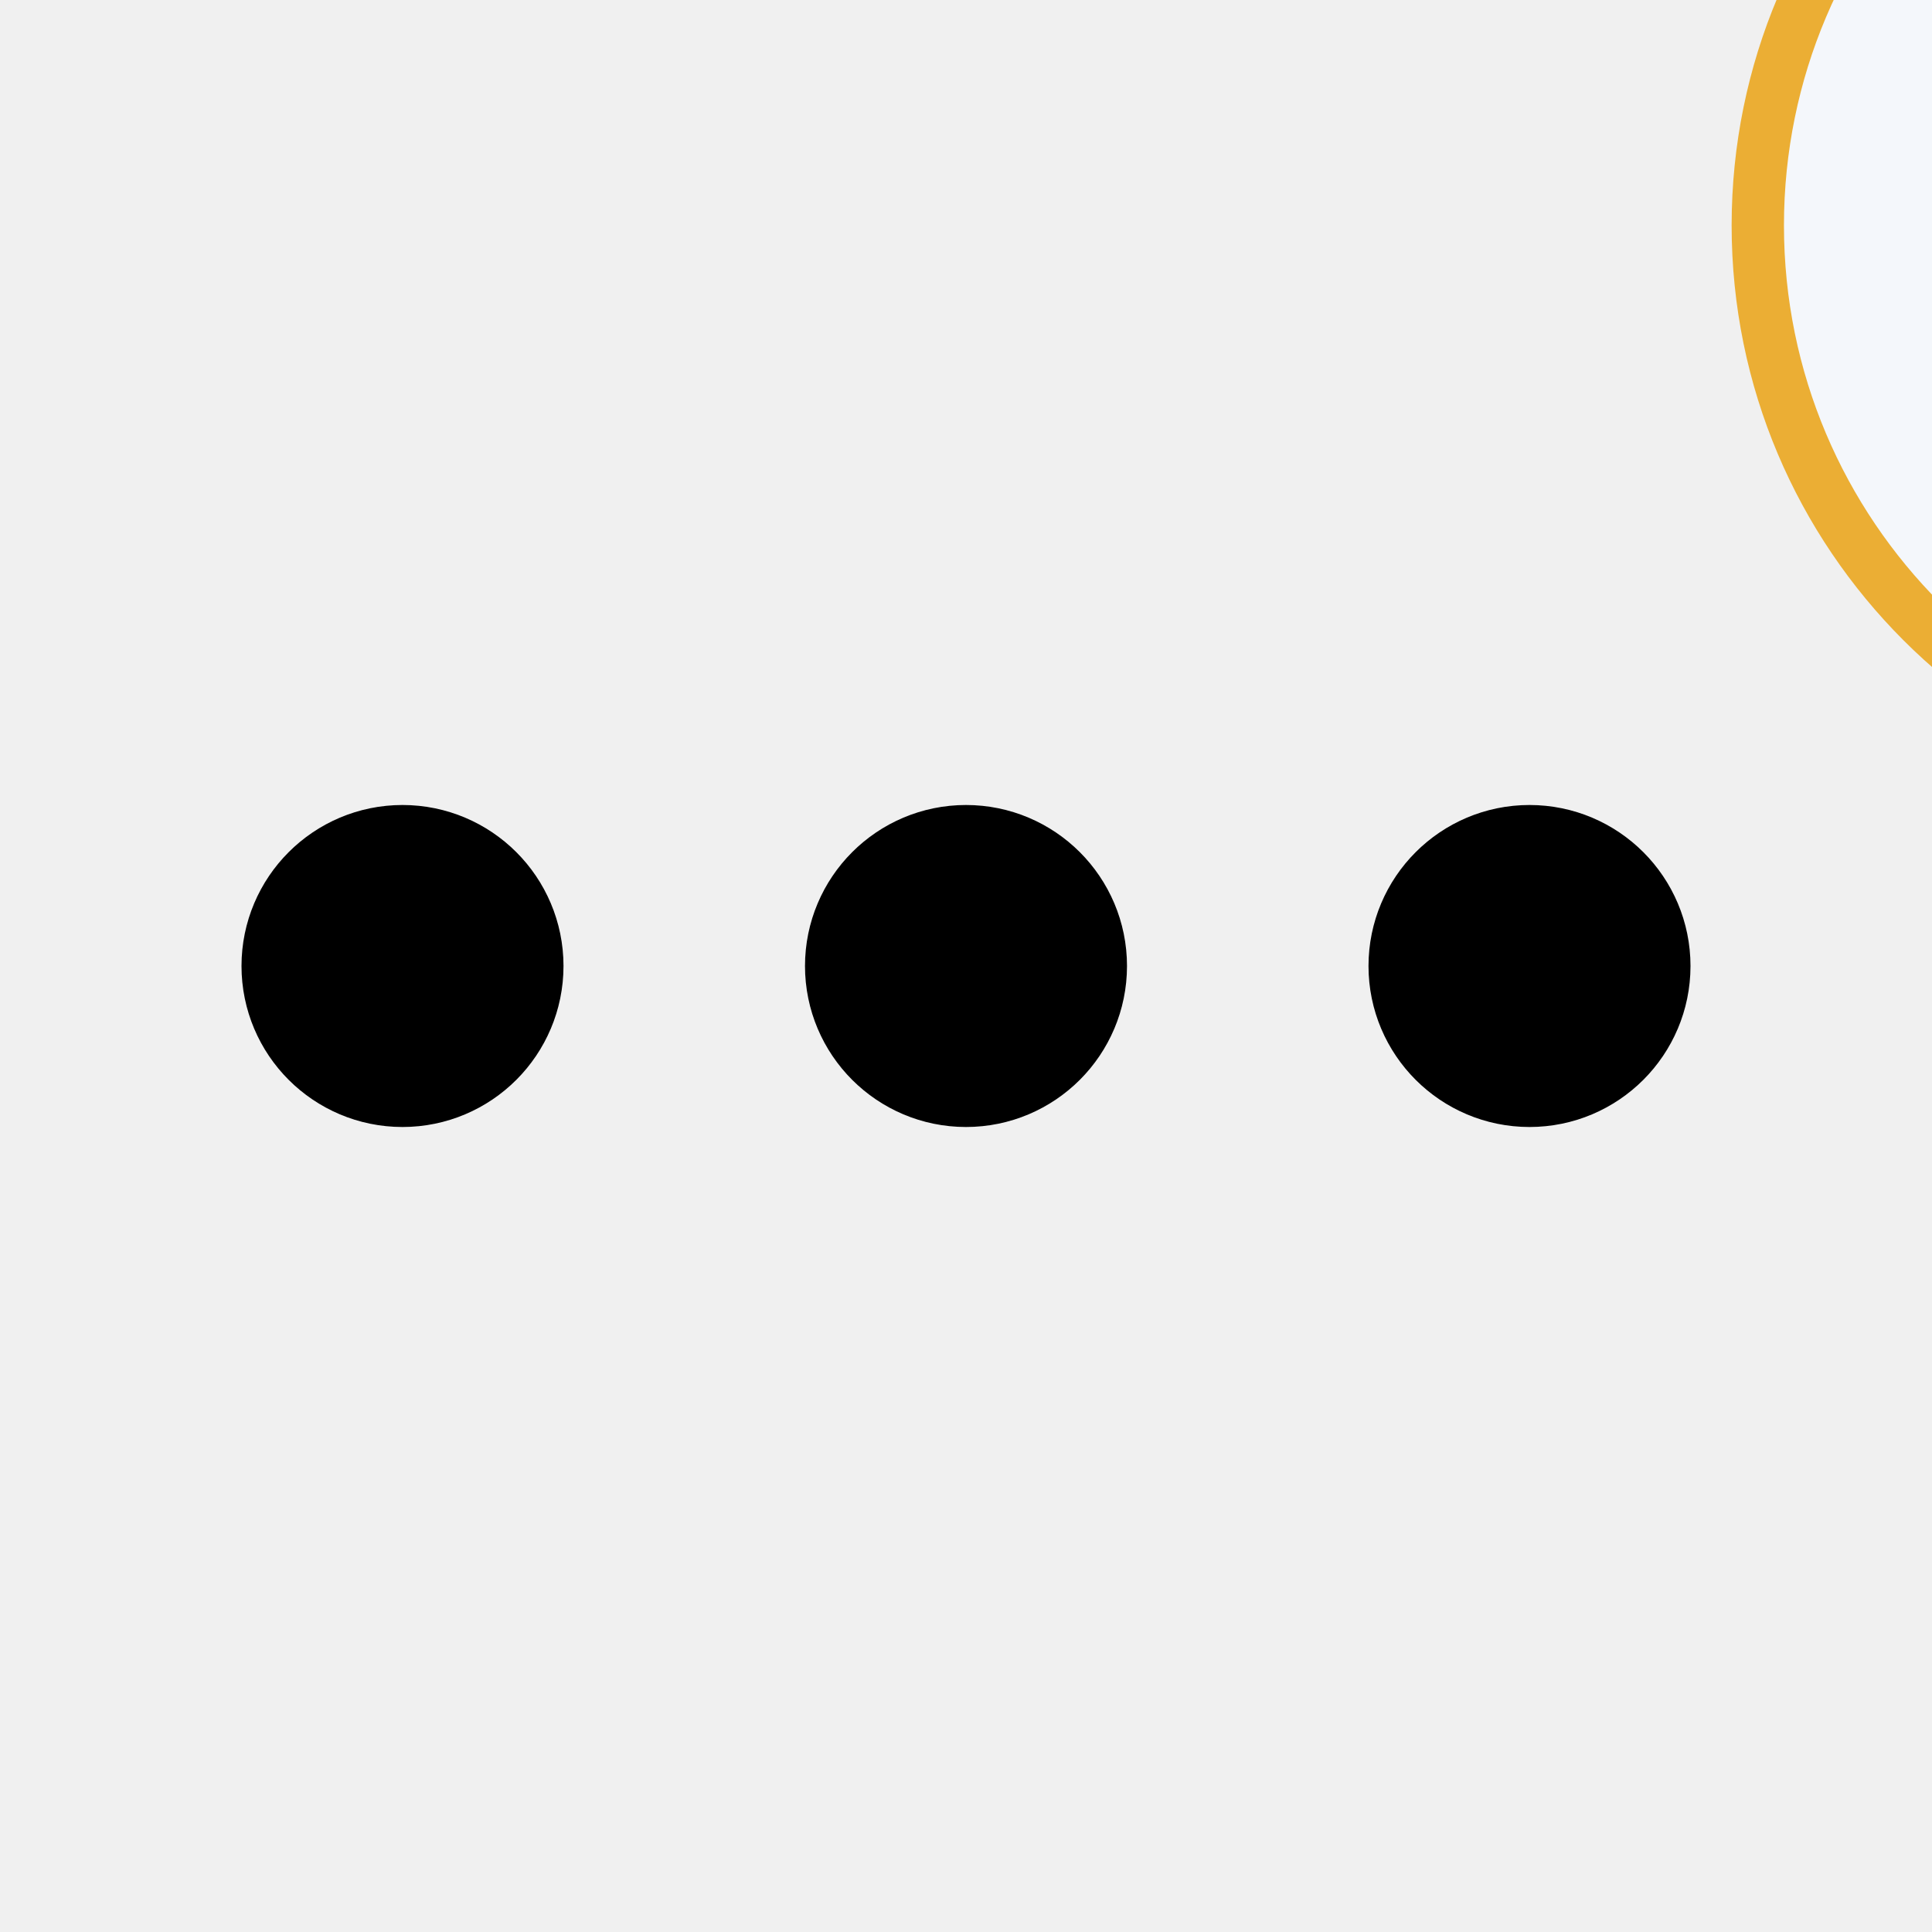
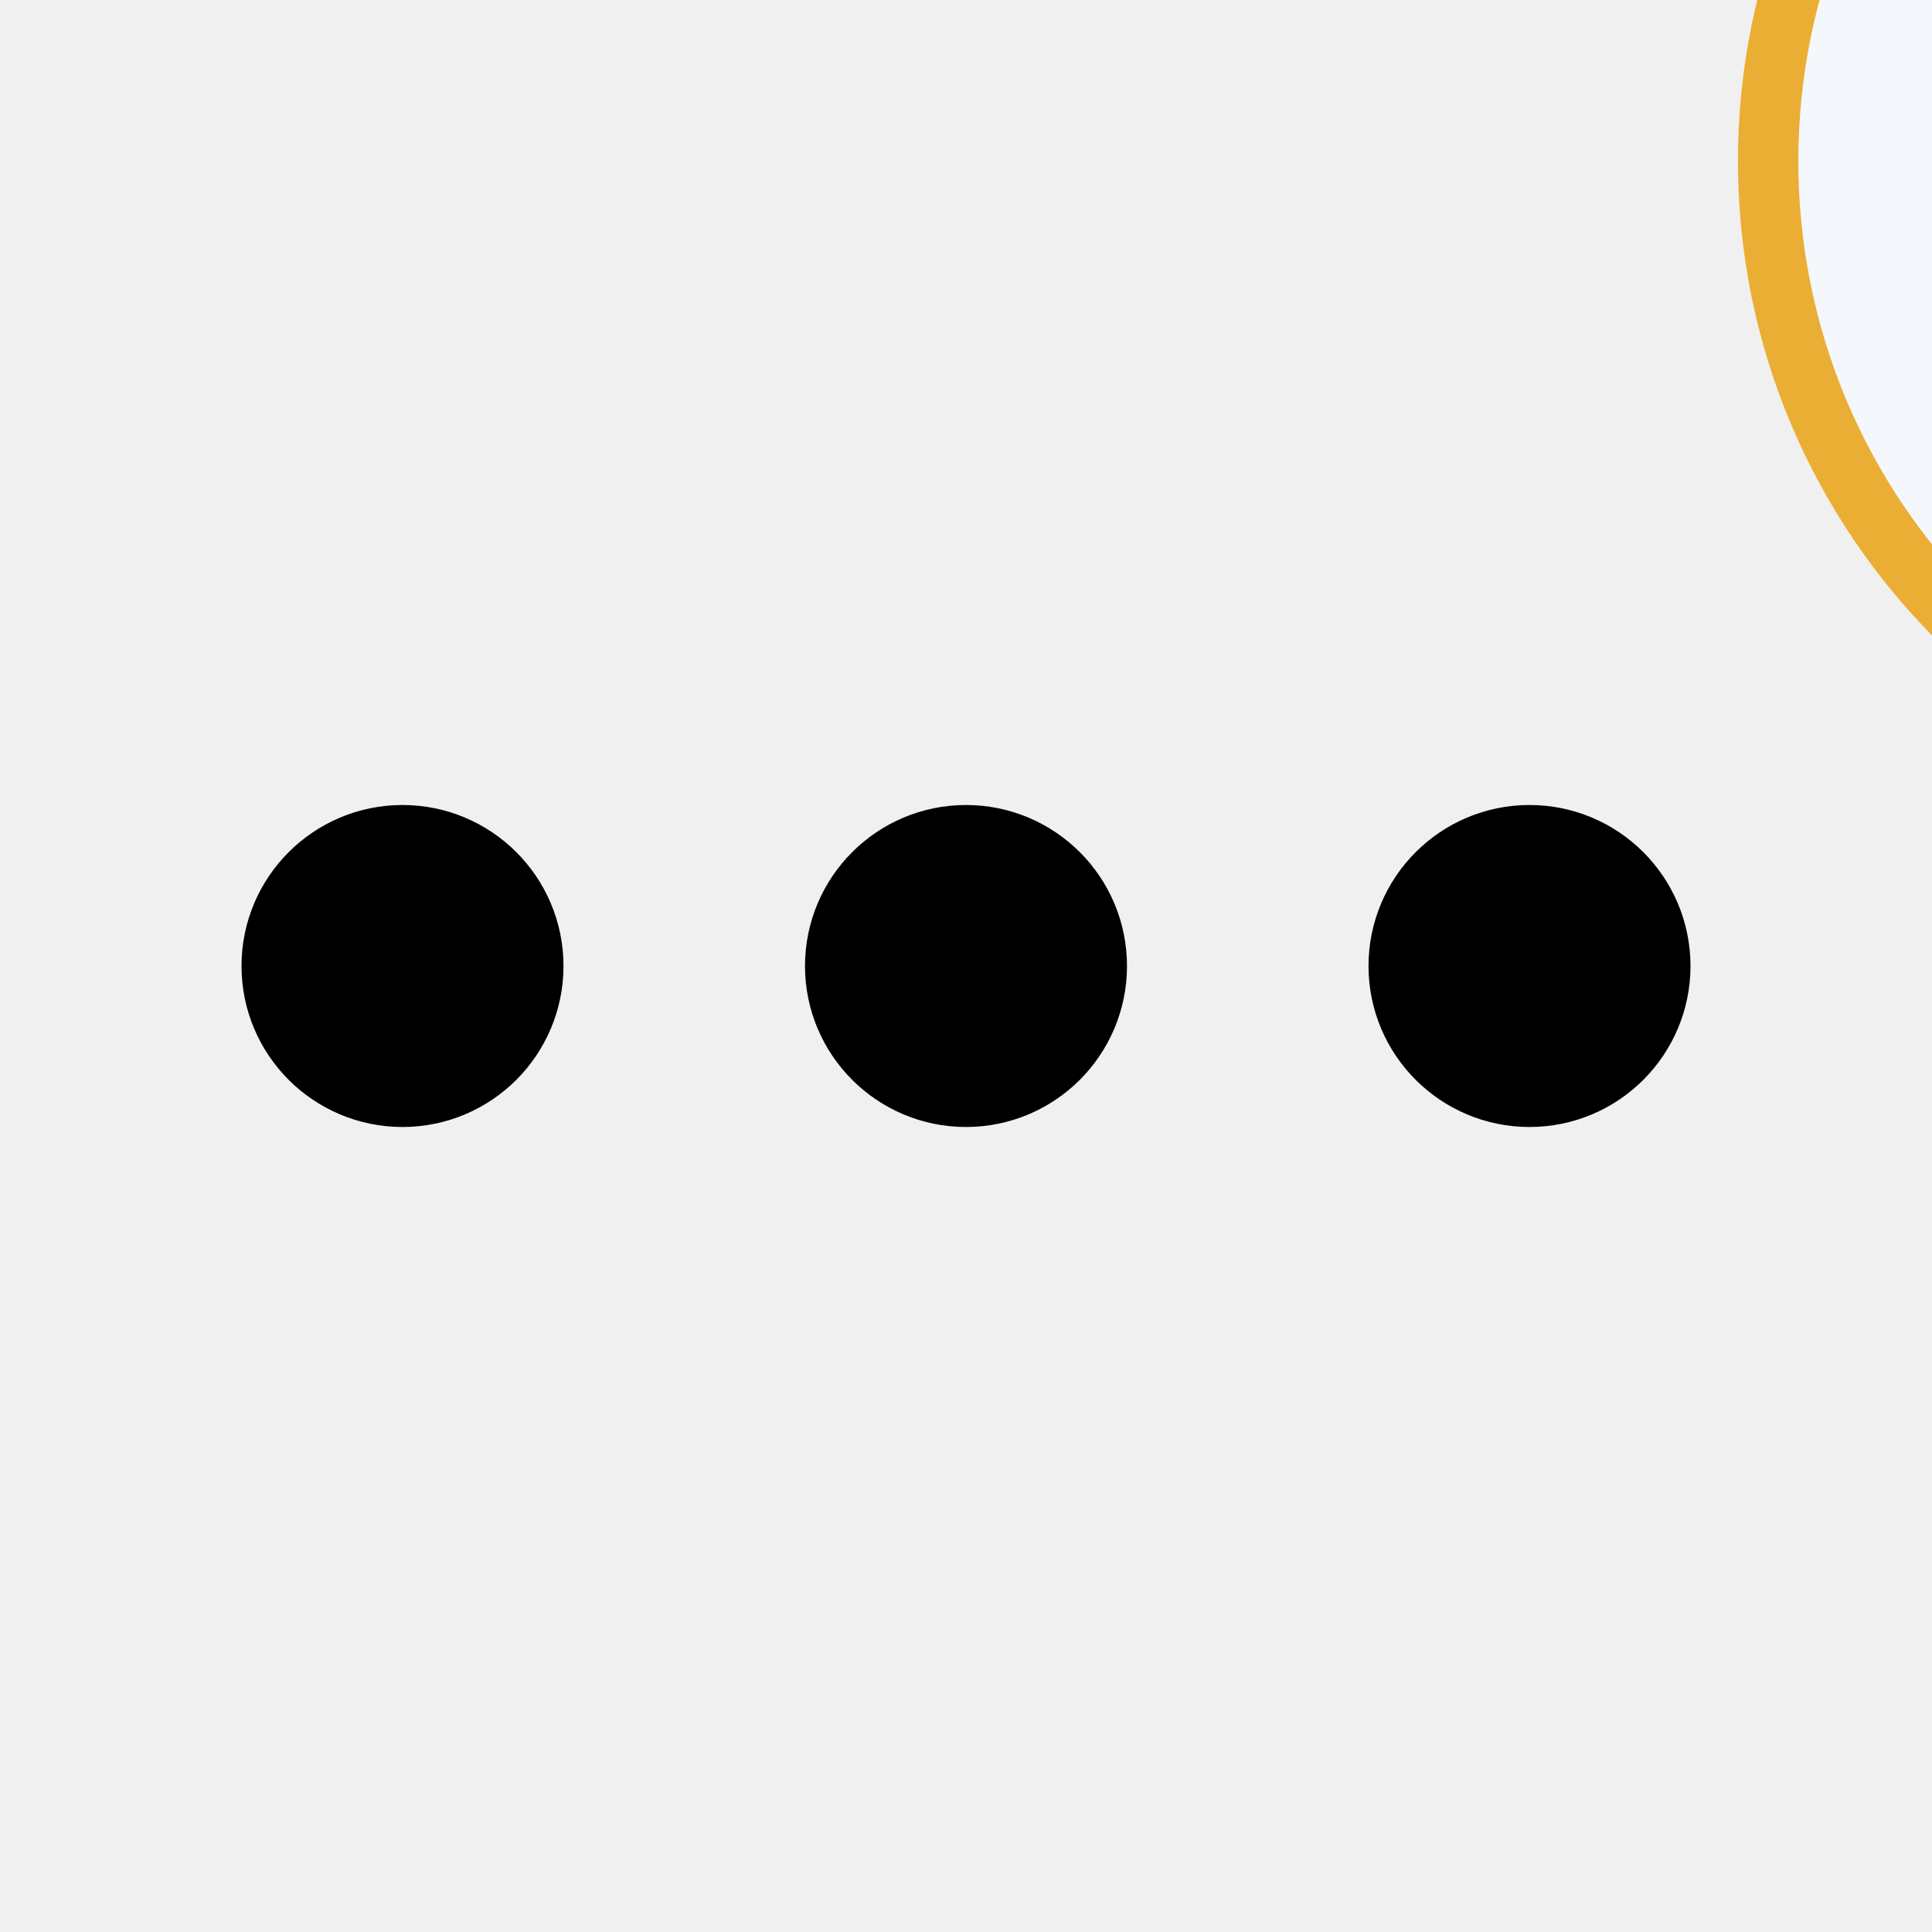
<svg xmlns="http://www.w3.org/2000/svg" width="24" height="24" viewBox="0 0 24 24" fill="none" overflow="visible">
  <path d="M12 13C12.552 13 13 12.552 13 12C13 11.448 12.552 11 12 11C11.448 11 11 11.448 11 12C11 12.552 11.448 13 12 13Z" stroke="currentColor" stroke-width="2" stroke-linecap="round" stroke-linejoin="round" />
  <path d="M19 13C19.552 13 20 12.552 20 12C20 11.448 19.552 11 19 11C18.448 11 18 11.448 18 12C18 12.552 18.448 13 19 13Z" stroke="currentColor" stroke-width="2" stroke-linecap="round" stroke-linejoin="round" />
  <path d="M5 13C5.552 13 6 12.552 6 12C6 11.448 5.552 11 5 11C4.448 11 4 11.448 4 12C4 12.552 4.448 13 5 13Z" stroke="currentColor" stroke-width="2" stroke-linecap="round" stroke-linejoin="round" />
-   <g transform="translate(21, -5) scale(0.65)">
+   <g transform="translate(21, -7) scale(0.75)">
    <g clip-path="url(#clip0)">
      <path d="M12 22.714C17.917 22.714 22.714 17.917 22.714 12C22.714 6.083 17.917 1.286 12 1.286C6.083 1.286 1.286 6.083 1.286 12C1.286 17.917 6.083 22.714 12 22.714Z" fill="#F4F7FB" stroke="#ebae34" stroke-width="1" stroke-linecap="round" stroke-linejoin="round" />
      <path d="M12 8V12.286" stroke="#ebae34" stroke-width="1" stroke-linecap="round" stroke-linejoin="round" />
      <path d="M12 16.143V16.571" stroke="#ebae34" stroke-width="1" stroke-linecap="round" stroke-linejoin="round" />
    </g>
    <defs>
      <clipPath id="clip0">
        <rect width="24" height="24" fill="white" />
      </clipPath>
    </defs>
  </g>
</svg>
